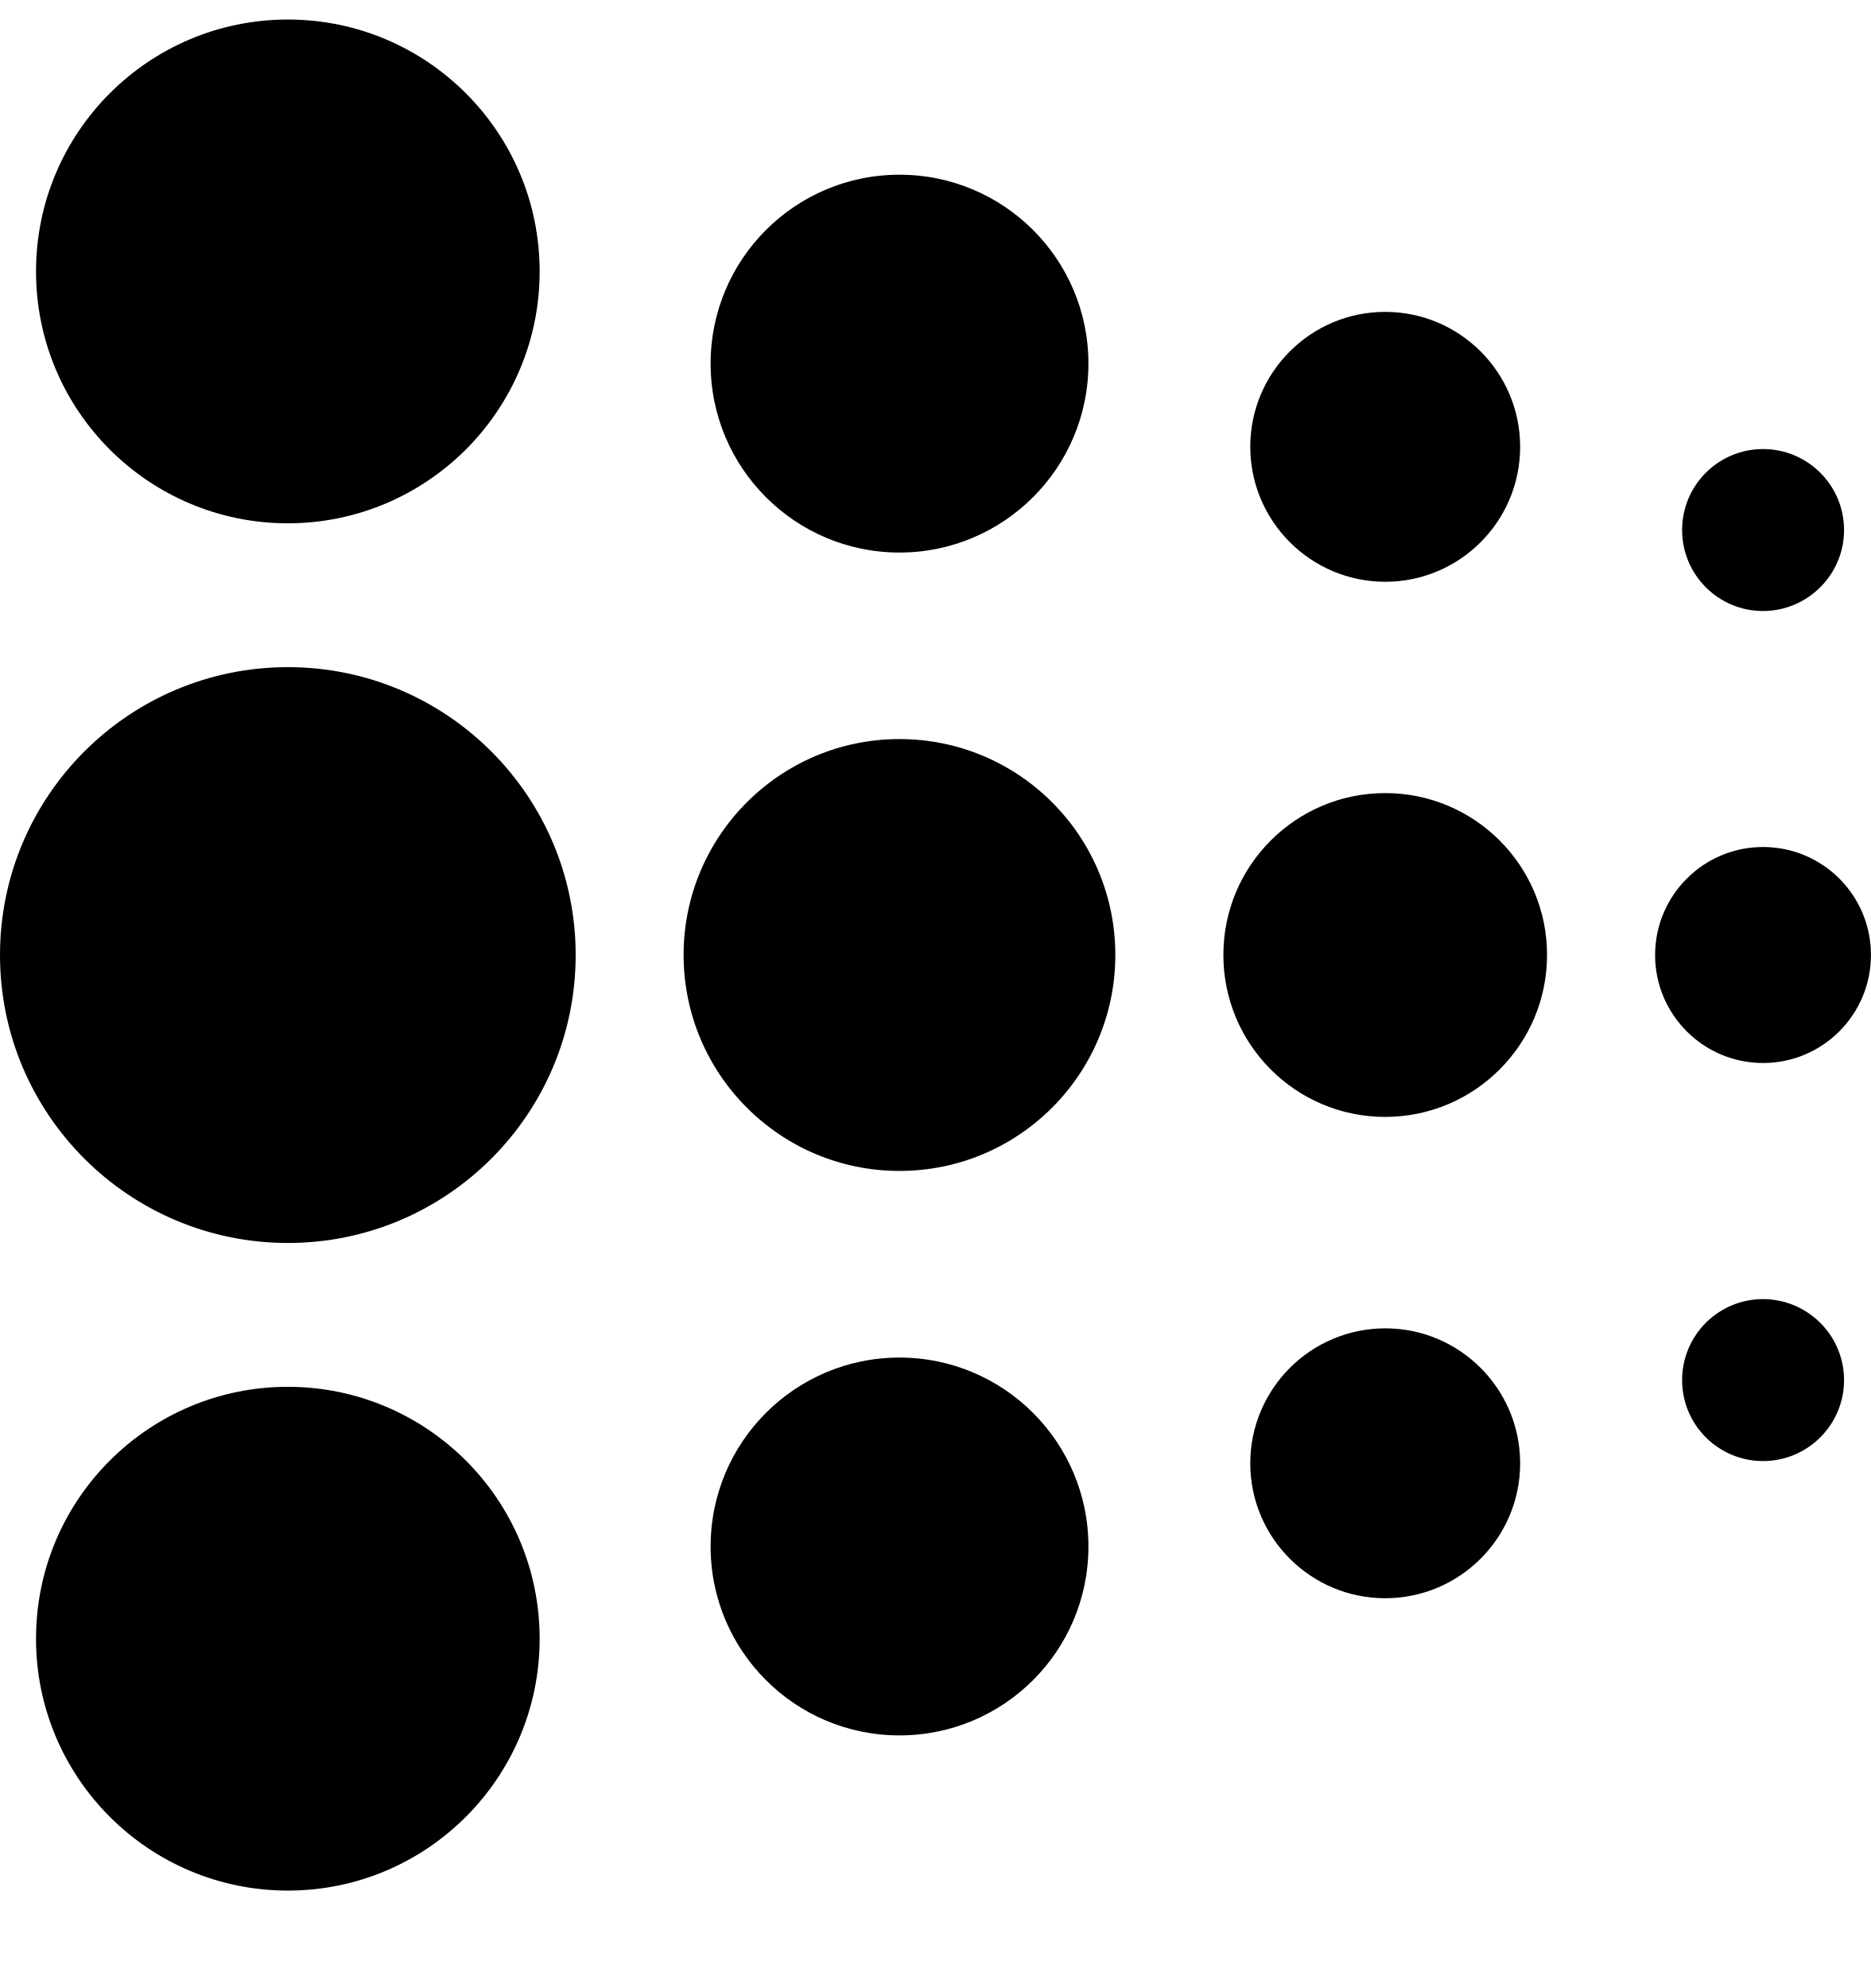
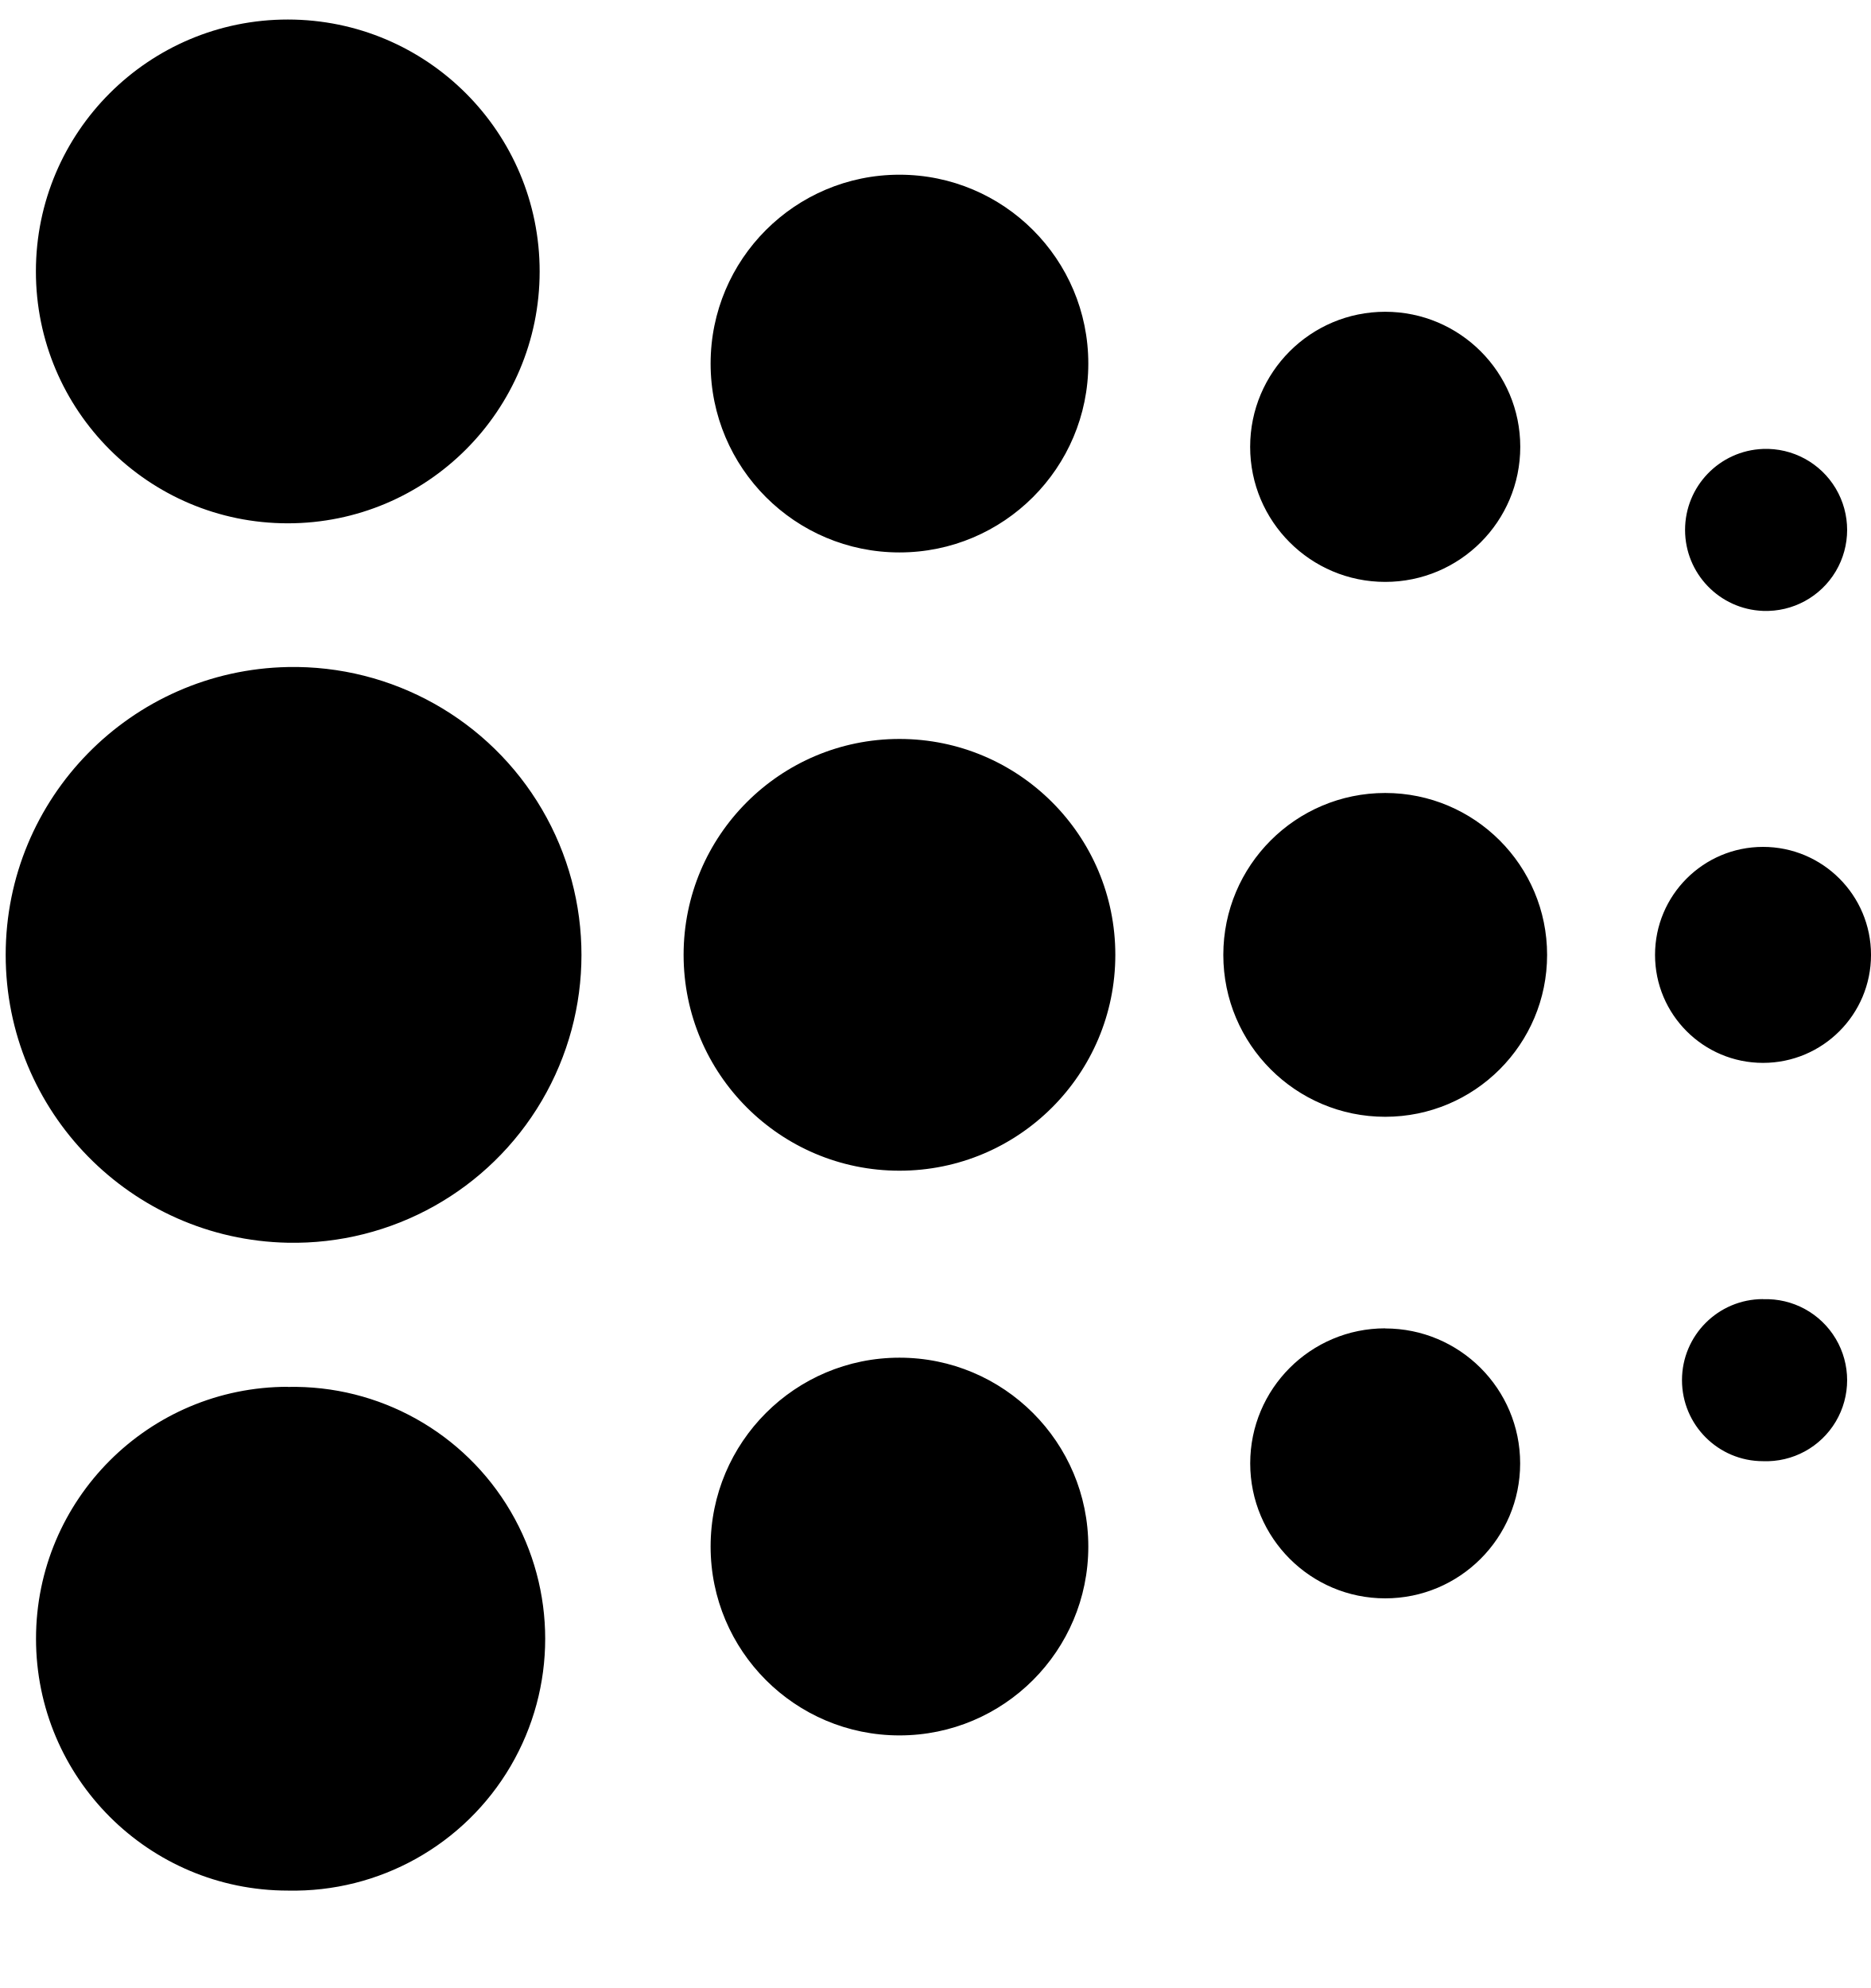
- <svg xmlns="http://www.w3.org/2000/svg" width="16" height="17" viewBox="0 0 16 17" fill="none">
-   <path d="M2.462 11.859C3.651 11.86 4.615 12.823 4.615 14.013C4.615 15.202 3.651 16.167 2.462 16.167C1.272 16.167 0.308 15.202 0.308 14.013C0.308 12.823 1.273 11.859 2.462 11.859ZM7.692 11.609C8.584 11.609 9.308 12.332 9.308 13.225C9.308 14.117 8.585 14.84 7.692 14.84C6.8 14.84 6.077 14.117 6.077 13.225C6.077 12.332 6.8 11.609 7.692 11.609ZM11.846 11.359C12.483 11.359 13 11.876 13 12.513C13 13.15 12.483 13.667 11.846 13.667C11.209 13.667 10.692 13.15 10.692 12.513C10.693 11.876 11.209 11.36 11.846 11.359ZM15.077 11.109C15.459 11.11 15.77 11.419 15.77 11.802C15.77 12.184 15.459 12.494 15.077 12.494C14.695 12.494 14.385 12.184 14.385 11.802C14.385 11.419 14.695 11.109 15.077 11.109ZM2.462 5.705C3.821 5.705 4.923 6.808 4.923 8.167C4.923 9.526 3.821 10.629 2.462 10.629C1.102 10.629 0 9.526 0 8.167C0 6.808 1.102 5.705 2.462 5.705ZM7.692 6.32C8.712 6.32 9.538 7.147 9.538 8.166C9.538 9.186 8.712 10.013 7.692 10.013C6.673 10.013 5.846 9.186 5.846 8.166C5.846 7.147 6.673 6.32 7.692 6.32ZM11.846 6.782C12.61 6.782 13.23 7.401 13.23 8.166C13.23 8.931 12.61 9.551 11.846 9.551C11.081 9.551 10.462 8.931 10.462 8.166C10.462 7.402 11.081 6.782 11.846 6.782ZM15.077 7.243C15.587 7.243 16 7.656 16 8.166C16 8.676 15.587 9.09 15.077 9.09C14.567 9.09 14.154 8.676 14.154 8.166C14.155 7.656 14.568 7.243 15.077 7.243ZM15.077 3.84C15.459 3.84 15.77 4.15 15.77 4.532C15.77 4.915 15.459 5.224 15.077 5.225C14.695 5.225 14.385 4.915 14.385 4.532C14.385 4.15 14.695 3.84 15.077 3.84ZM11.846 2.667C12.483 2.667 13 3.184 13 3.821C13 4.458 12.483 4.975 11.846 4.975C11.209 4.974 10.693 4.458 10.692 3.821C10.692 3.184 11.209 2.667 11.846 2.667ZM7.692 1.494C8.585 1.494 9.308 2.217 9.308 3.109C9.308 4.001 8.584 4.725 7.692 4.725C6.8 4.725 6.077 4.001 6.077 3.109C6.077 2.217 6.8 1.494 7.692 1.494ZM2.462 0.167C3.651 0.167 4.615 1.132 4.615 2.321C4.615 3.51 3.651 4.474 2.462 4.475C1.273 4.475 0.308 3.511 0.308 2.321C0.308 1.132 1.272 0.167 2.462 0.167Z" fill="black" />
+ <svg xmlns="http://www.w3.org/2000/svg" width="16" height="17" fill="none" viewBox="0 0 16 17">
+   <path fill="#000" d="M2.462 11.86a2.154 2.154 0 1 1 0 4.307 2.154 2.154 0 0 1 0-4.308Zm5.23-.25a1.615 1.615 0 1 1 0 3.23 1.615 1.615 0 0 1 0-3.23Zm4.154-.25a1.154 1.154 0 1 1 0 2.308 1.154 1.154 0 0 1 0-2.309Zm3.231-.25a.693.693 0 1 1 0 1.385.693.693 0 0 1 0-1.386ZM2.462 5.704a2.462 2.462 0 1 1-.002 4.923 2.462 2.462 0 0 1 .002-4.923Zm5.23.615a1.846 1.846 0 1 1 0 3.692 1.846 1.846 0 0 1 0-3.692Zm4.154.462a1.384 1.384 0 1 1 0 2.769 1.384 1.384 0 0 1 0-2.769Zm3.231.461a.923.923 0 1 1 0 1.847.923.923 0 0 1 0-1.847Zm0-3.403a.693.693 0 1 1 0 1.385.693.693 0 0 1 0-1.385Zm-3.231-1.173a1.155 1.155 0 1 1 0 2.31 1.155 1.155 0 0 1 0-2.31ZM7.692 1.494a1.615 1.615 0 1 1 0 3.23 1.615 1.615 0 0 1 0-3.23ZM2.462.167a2.154 2.154 0 1 1-.002 4.308A2.154 2.154 0 0 1 2.462.167Z" />
</svg>
